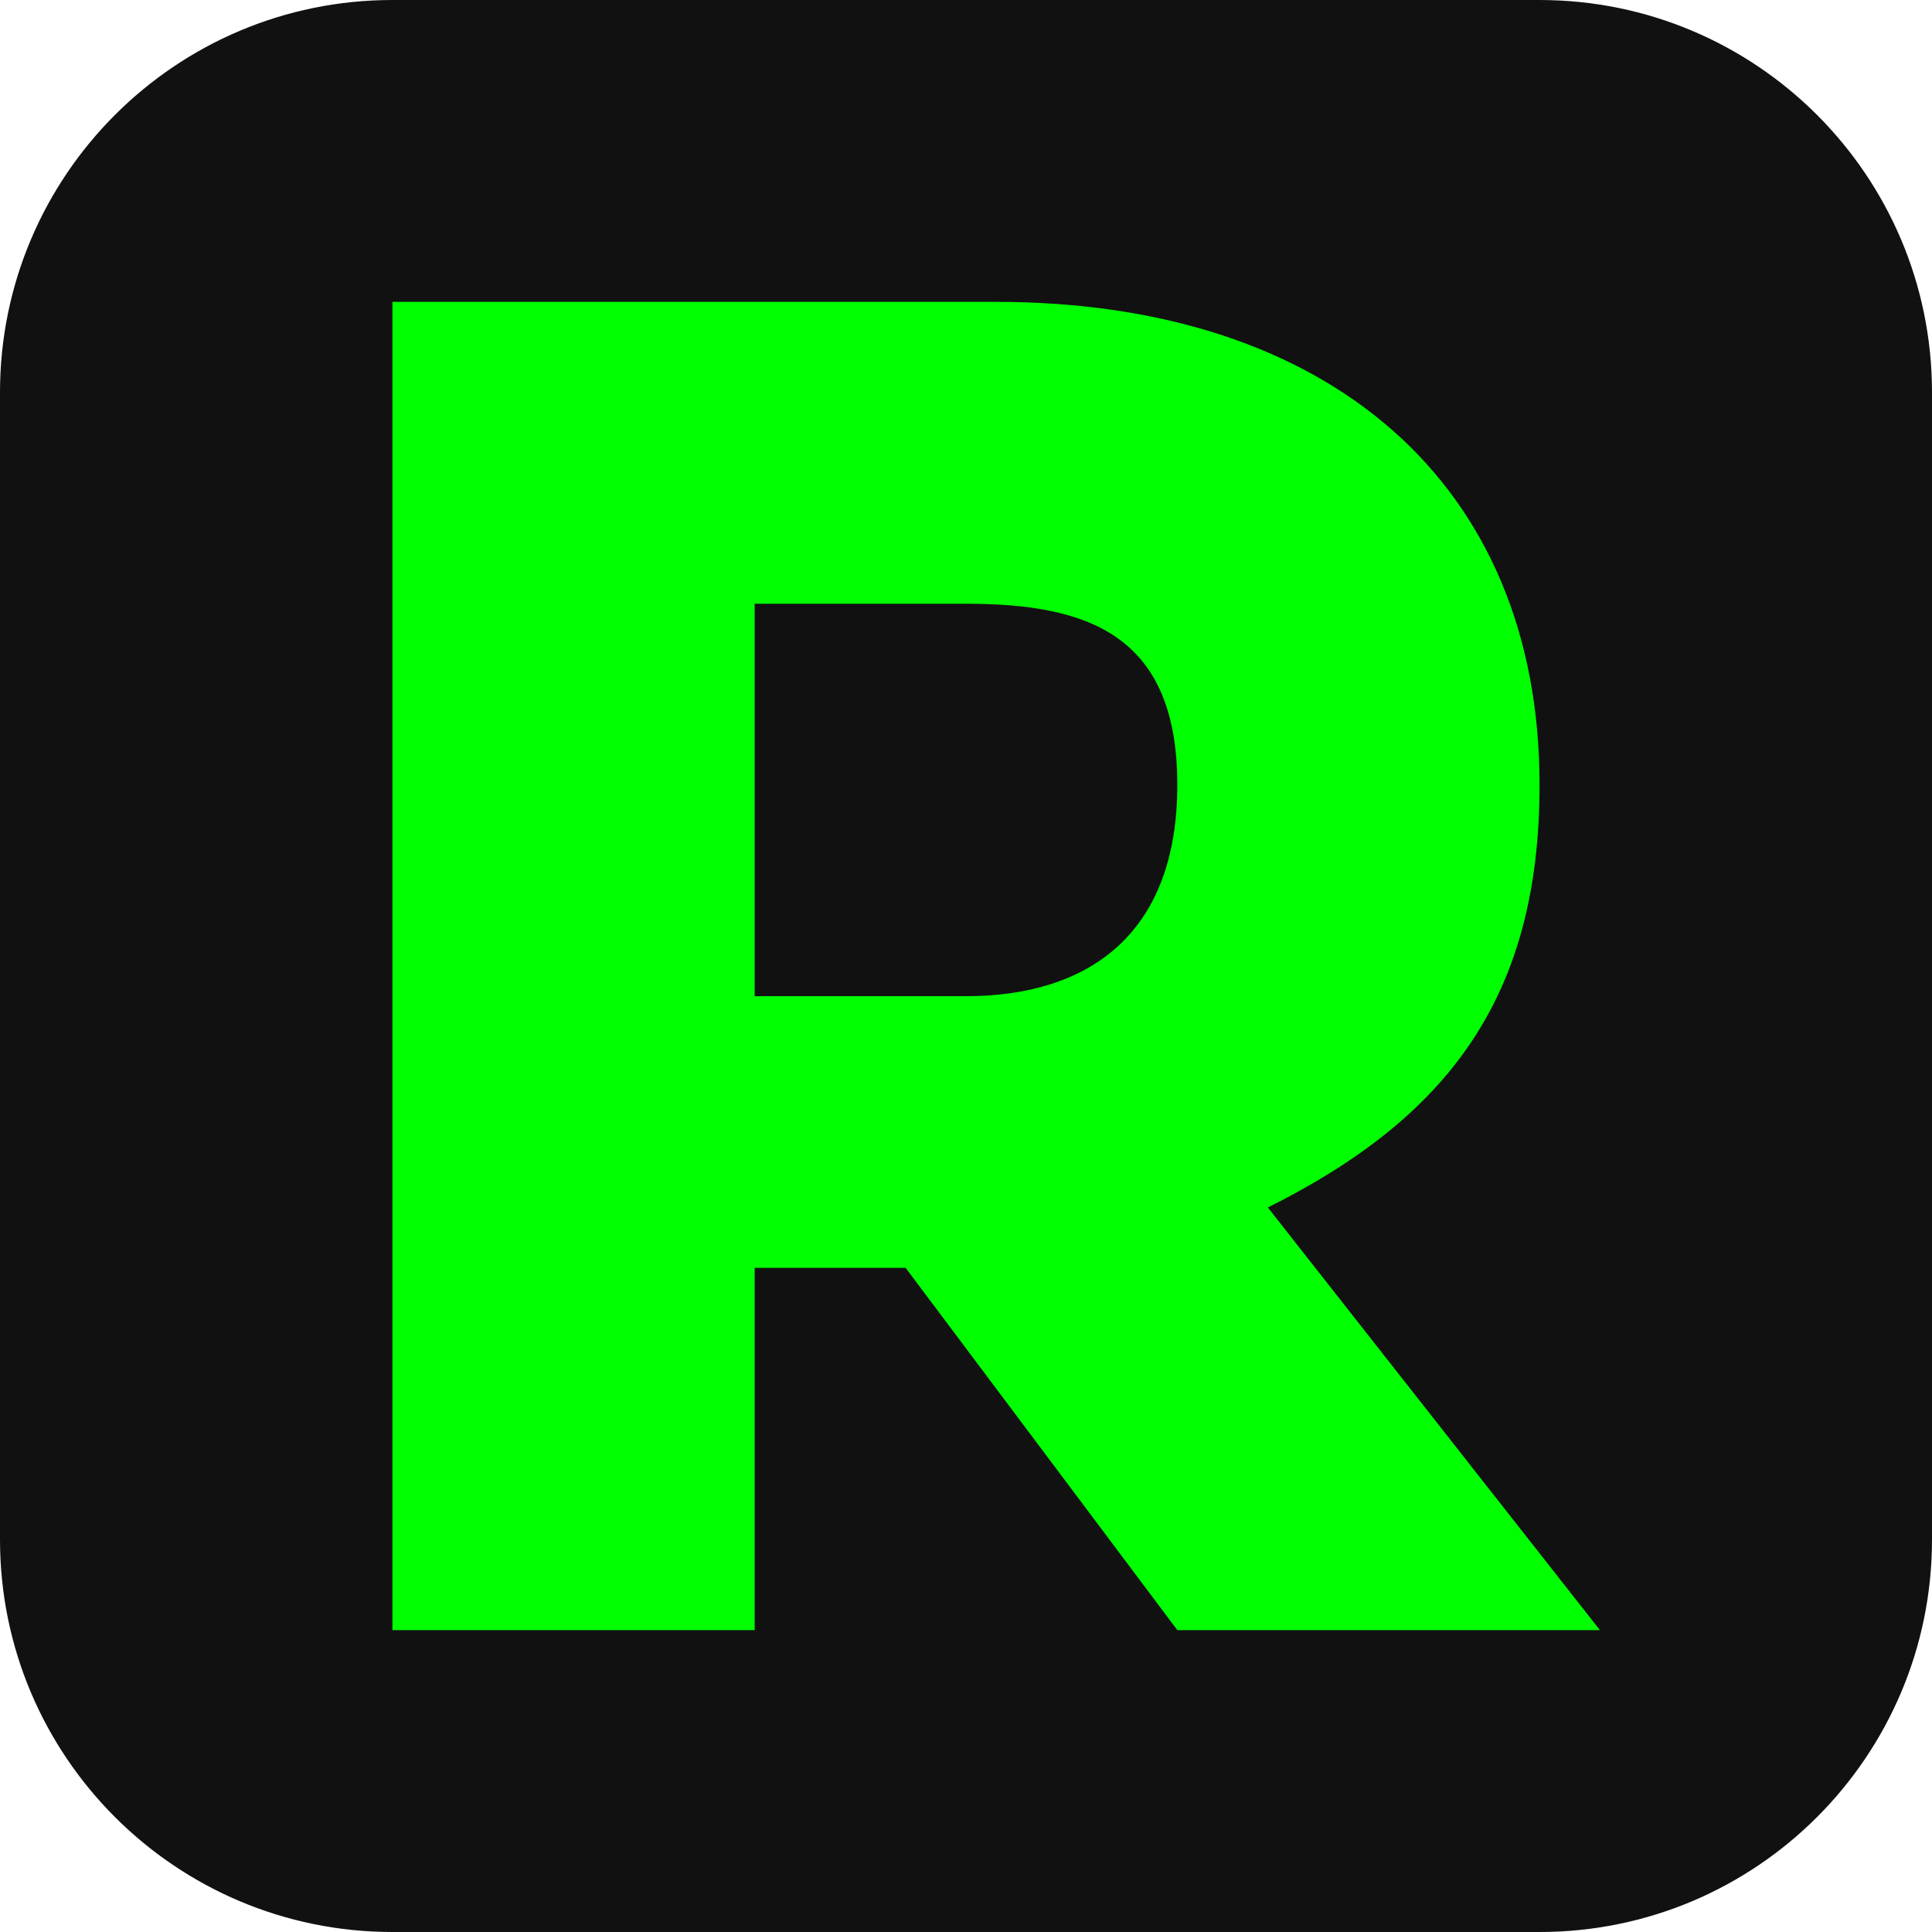
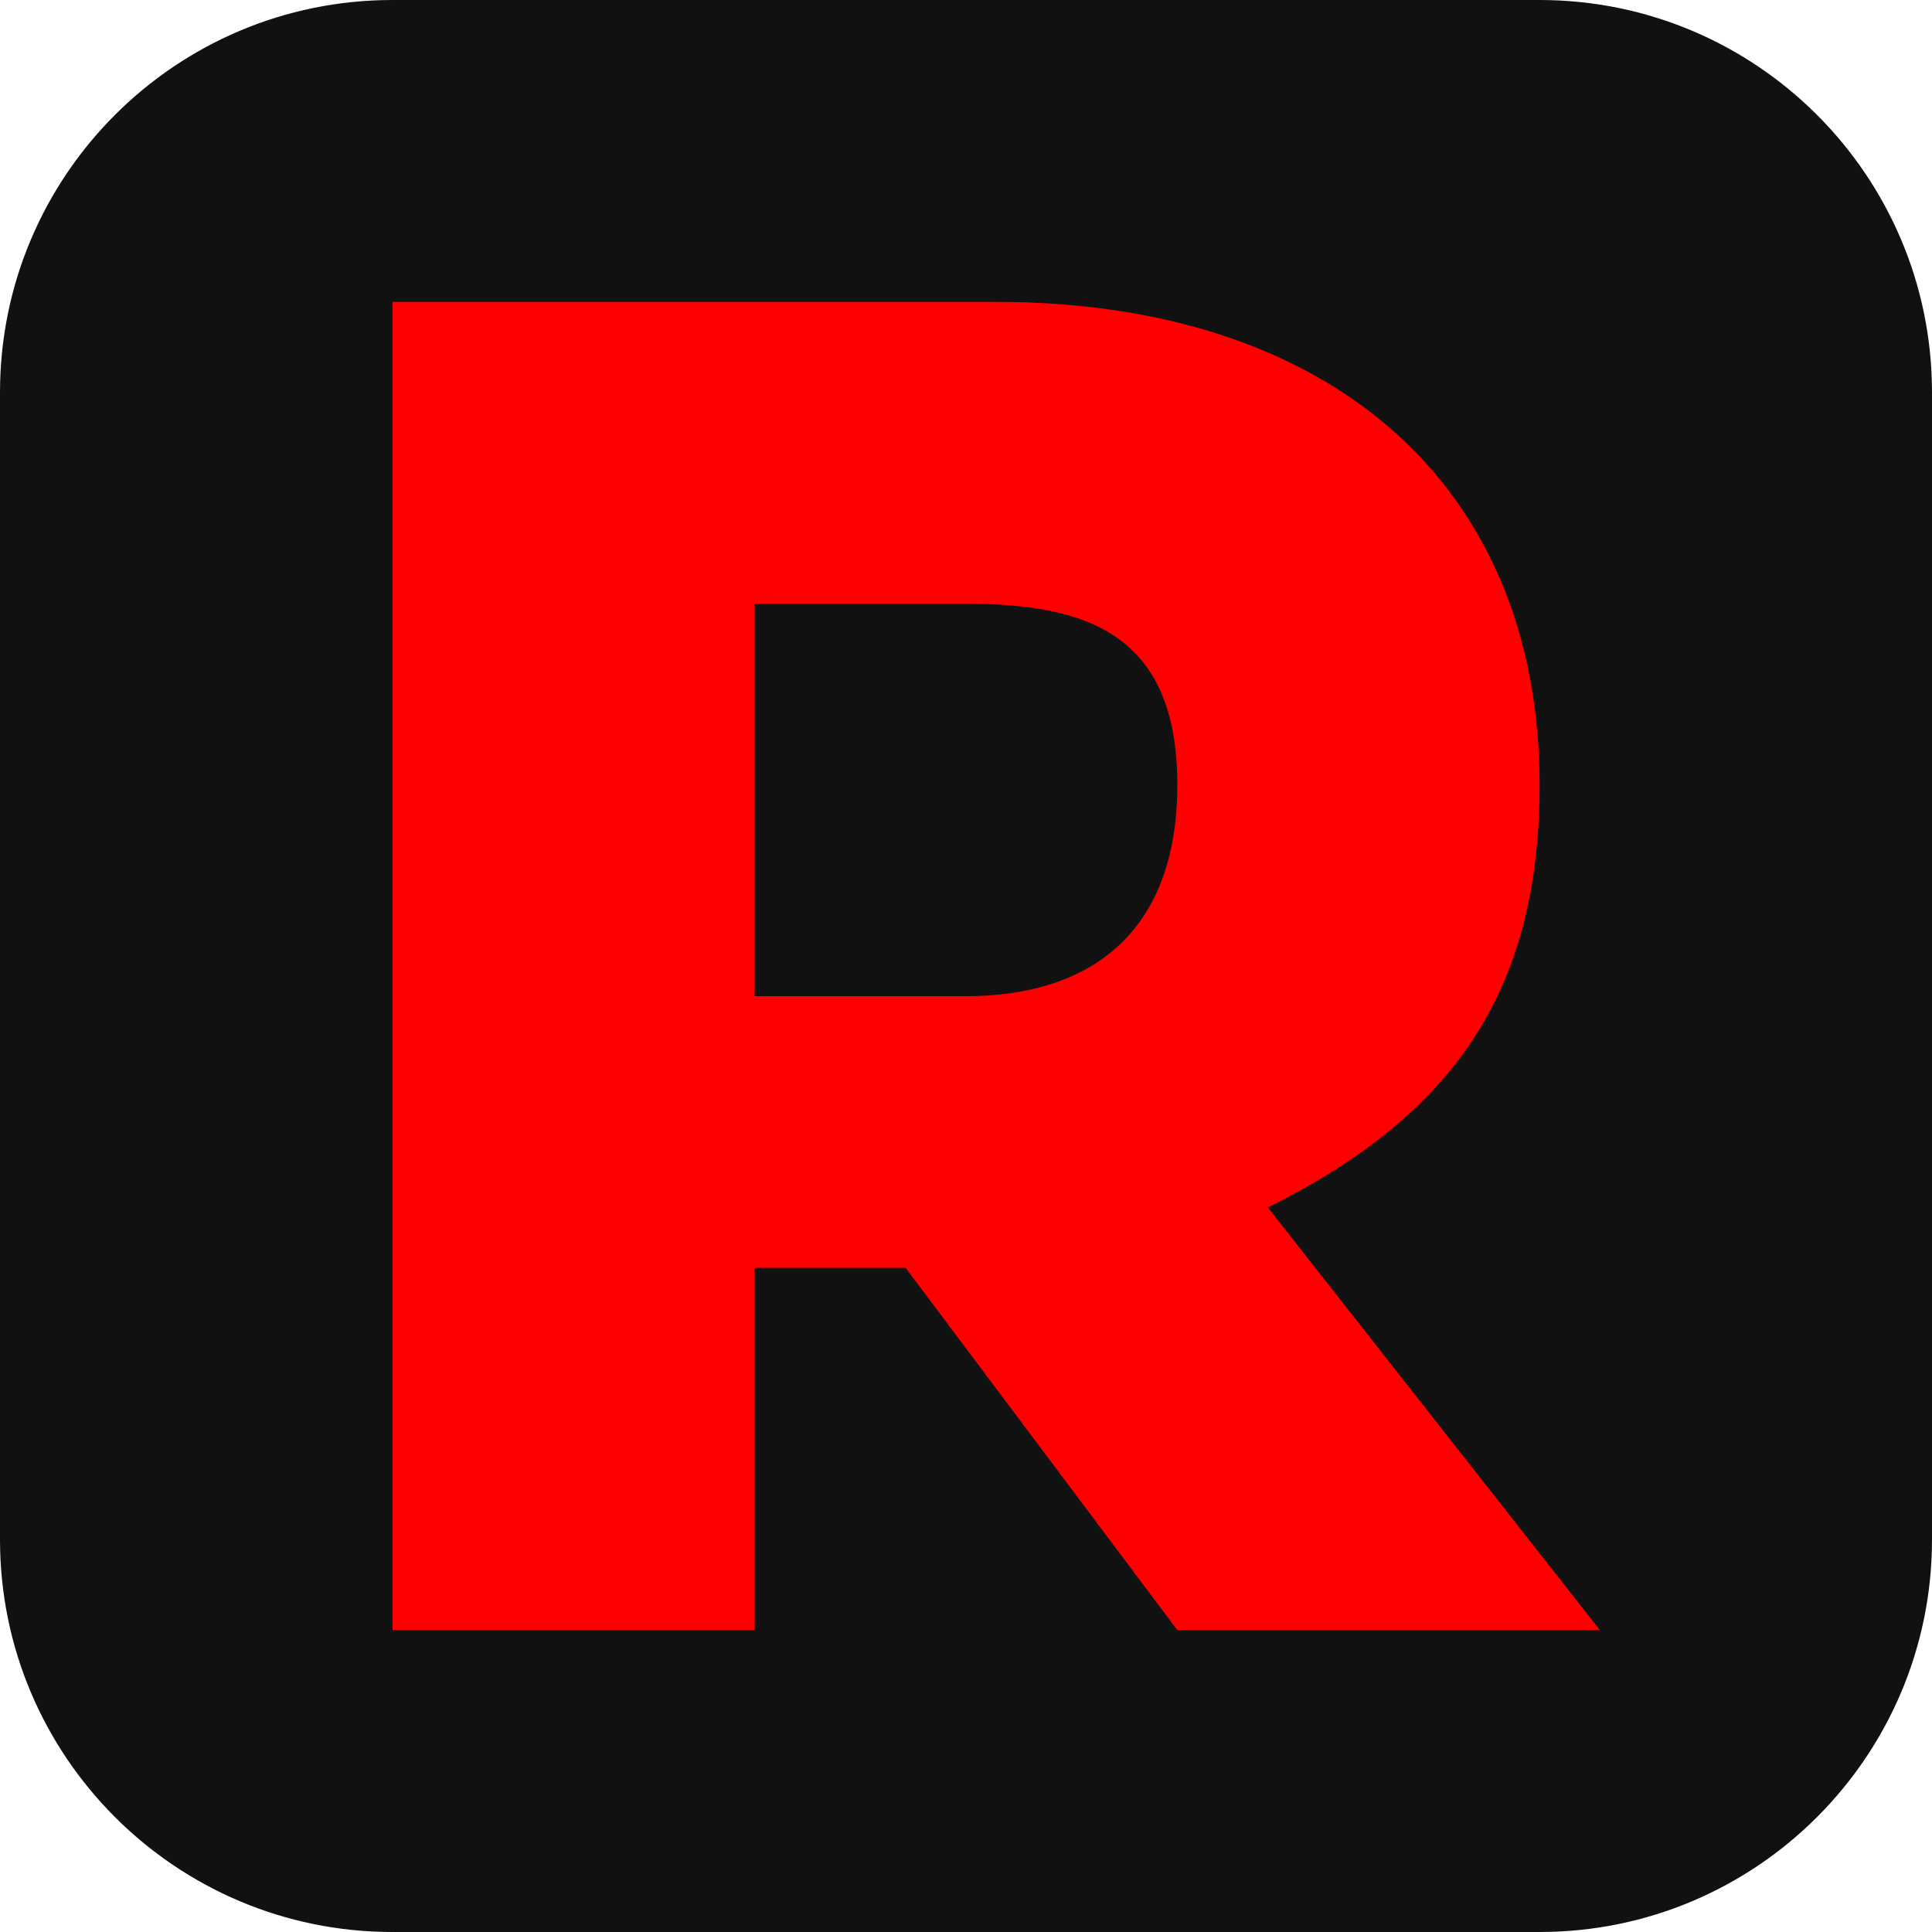
<svg xmlns="http://www.w3.org/2000/svg" viewBox="0 0 64 64">
  <rect width="64" height="64" rx="13" fill="#111111" />
-   <path fill="#00ff00" fill-rule="evenodd" d="M13 10h20c11 0 18 6 18 16 0 7-3 11-9 14l11 14H39L30 42h-5v12H13V10Zm12 10v13h7c4 0 7-2 7-7s-3-6-7-6h-7Z" />
+   <path fill="#ff0000" fill-rule="evenodd" d="M13 10h20c11 0 18 6 18 16 0 7-3 11-9 14l11 14H39L30 42h-5v12H13V10Zm12 10v13h7c4 0 7-2 7-7s-3-6-7-6h-7Z" />
</svg>
